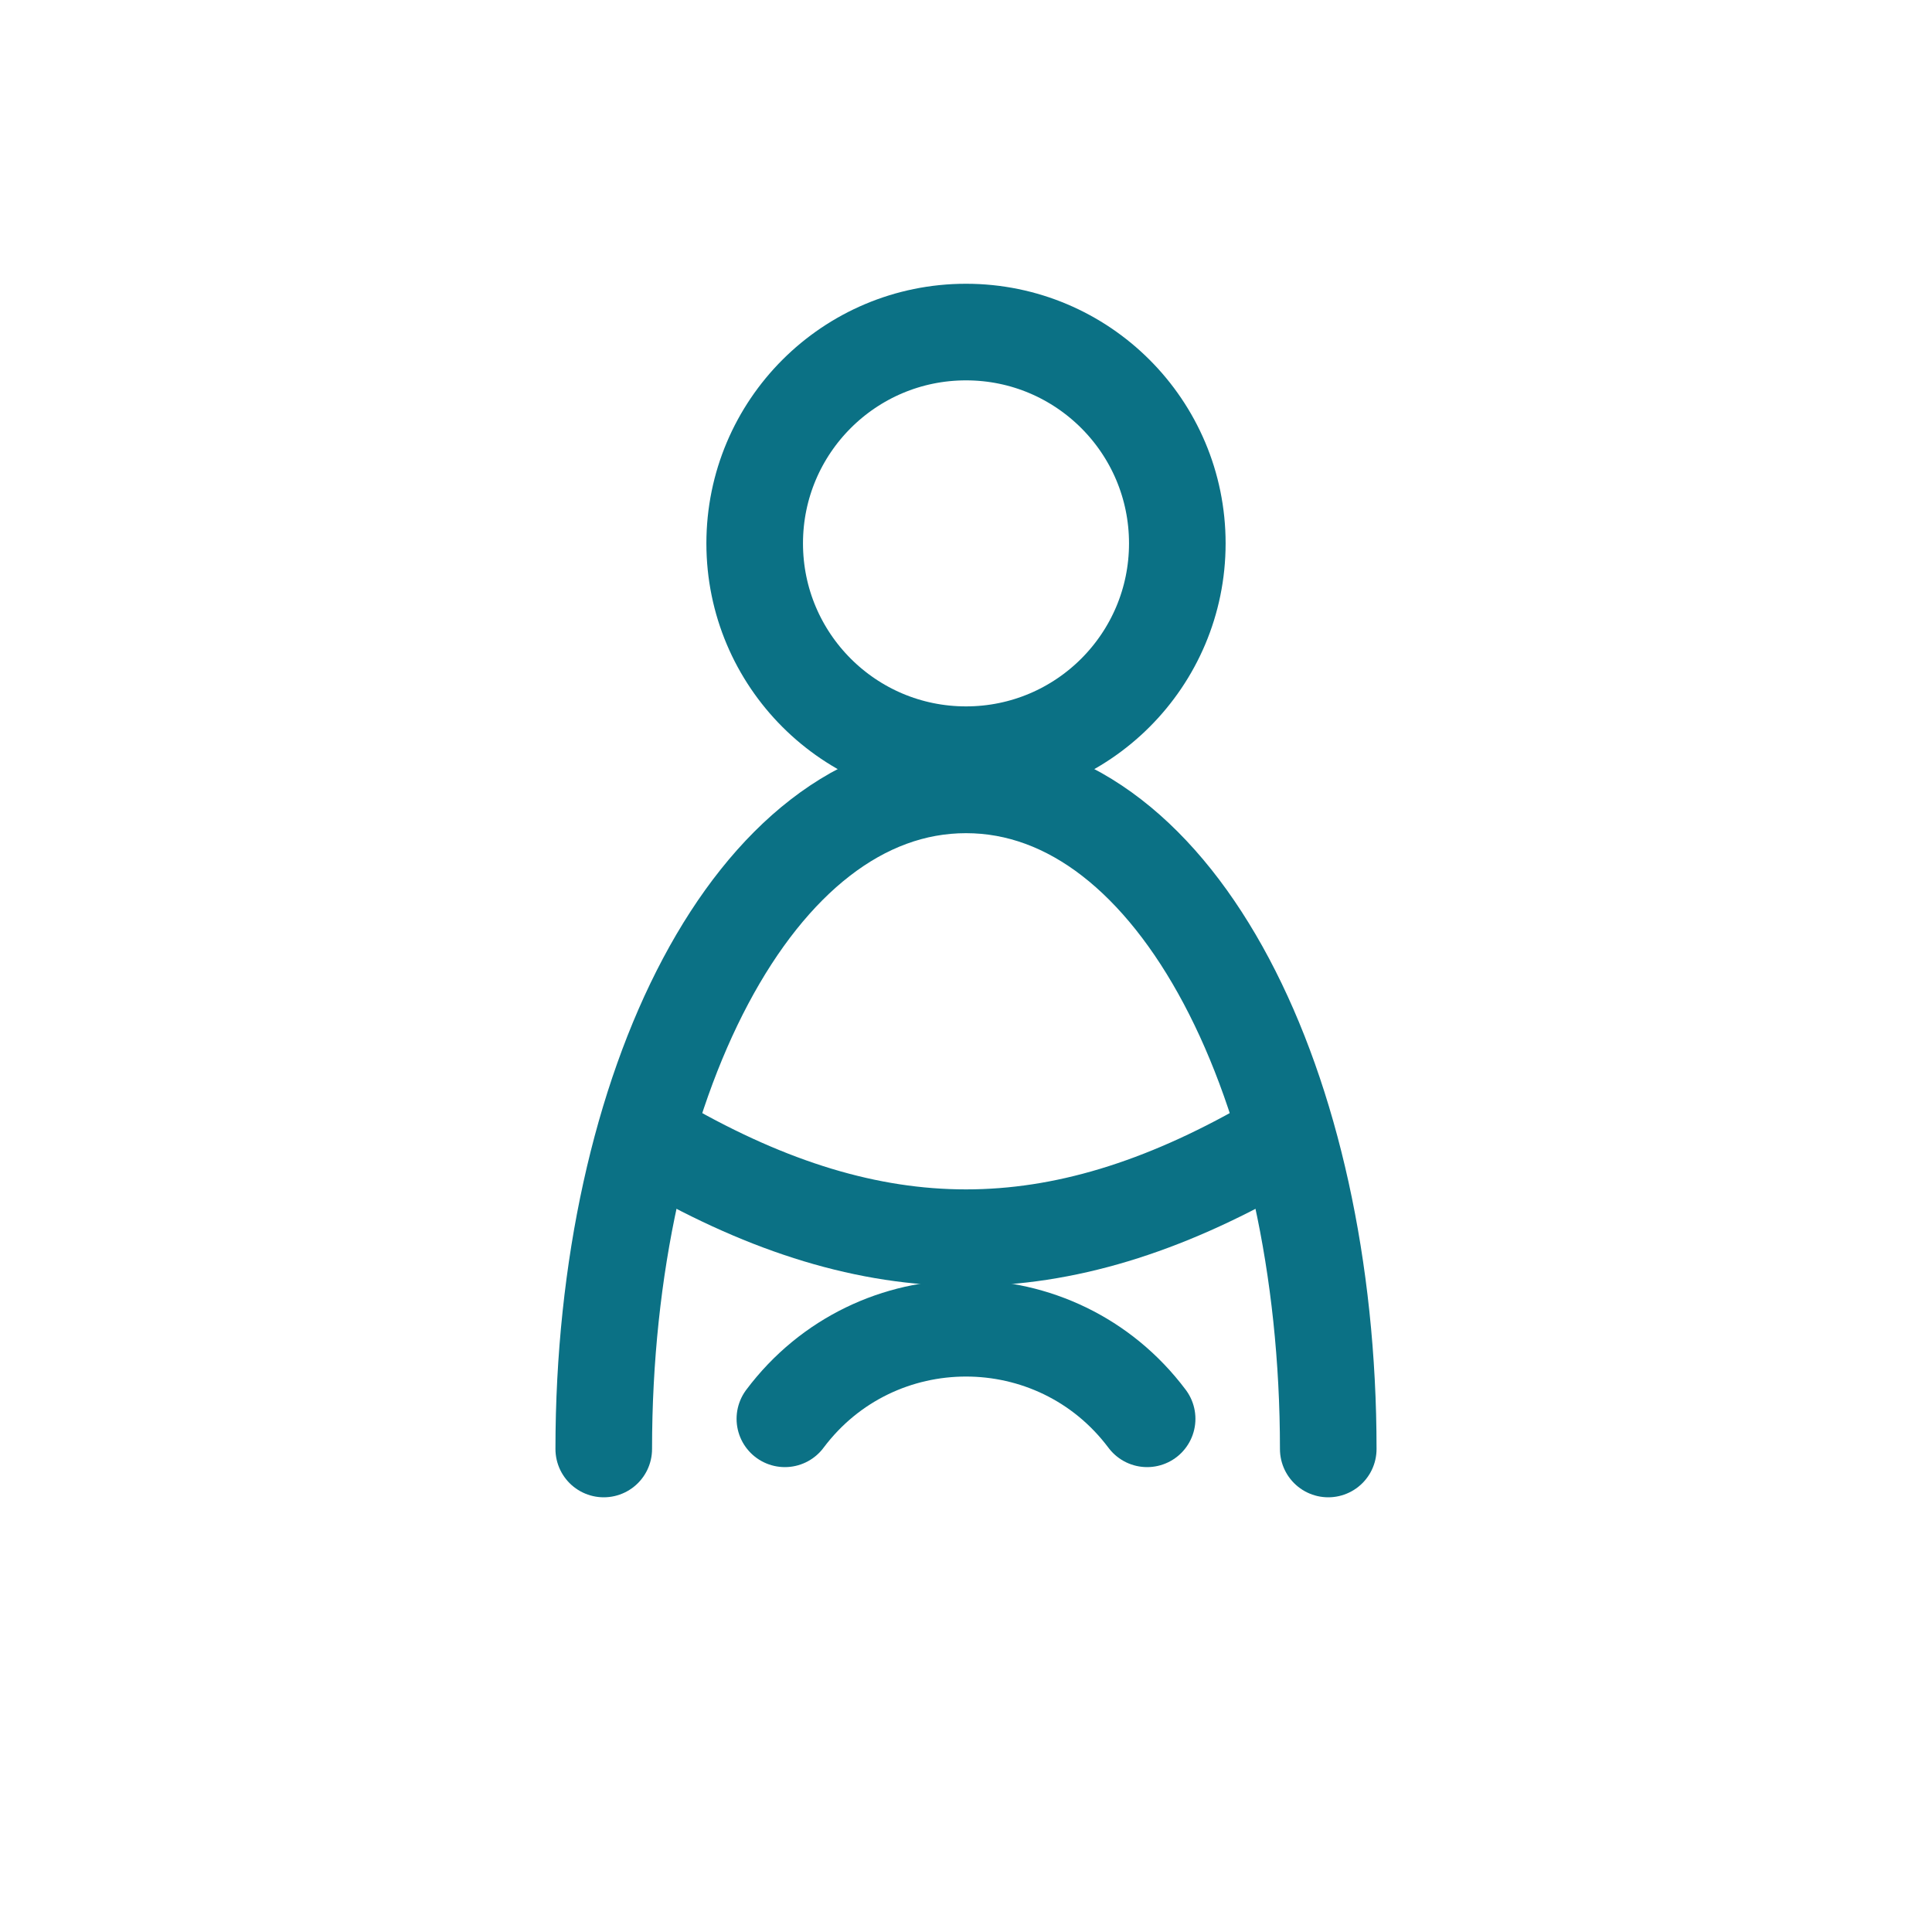
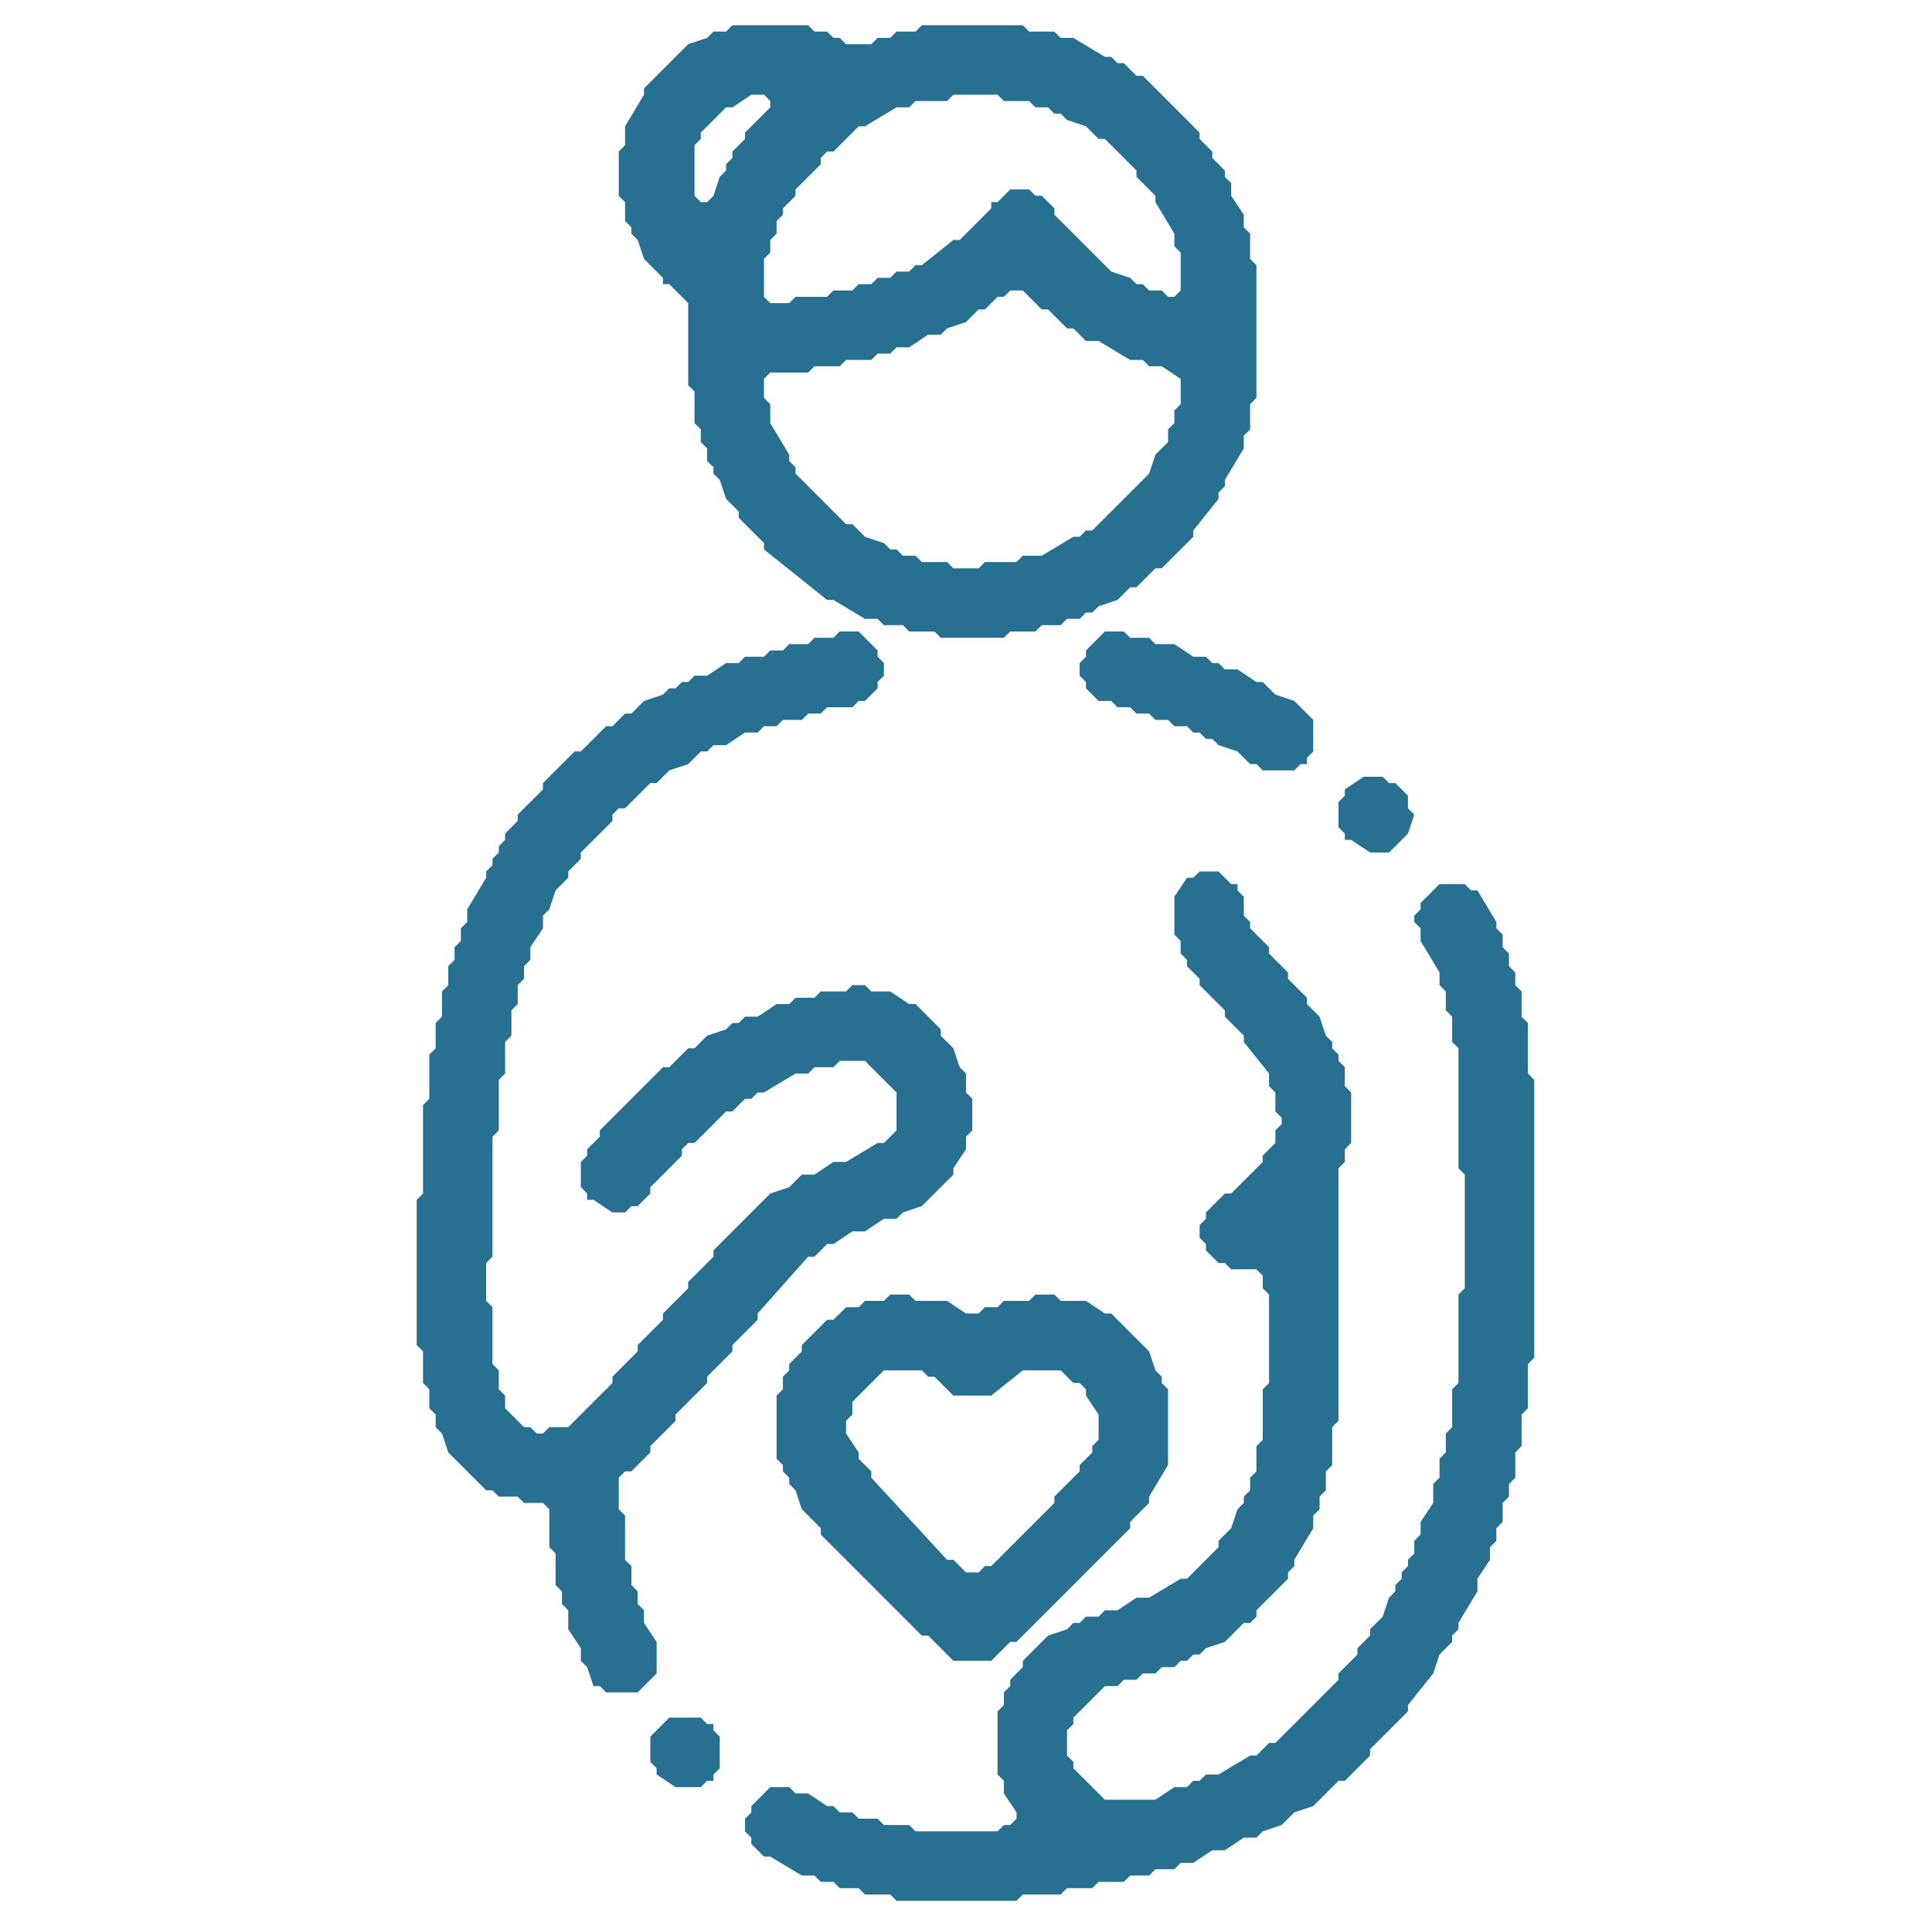
- <svg xmlns="http://www.w3.org/2000/svg" viewBox="0 0 64 64" fill="none" stroke="#0B7185" stroke-width="3.2" stroke-linecap="round" stroke-linejoin="round">
-   <path d="M20 48c0-12 5-22 12-22s12 10 12 22" />
-   <circle cx="32" cy="18" r="7" />
-   <path d="M22 38c7 4 13 4 20 0" />
-   <path d="M26 47c3-4 9-4 12 0" />
+ <svg xmlns="http://www.w3.org/2000/svg" viewBox="0 0 306 304" width="306" height="304">
+   <path d="M 106 272 L 103 275 L 103 279 L 104 280 L 104 281 L 107 283 L 111 283 L 112 282 L 113 282 L 113 281 L 114 280 L 114 275 L 113 274 L 113 273 L 112 273 L 111 272 Z M 134 207 L 132 209 L 131 209 L 127 213 L 127 214 L 125 216 L 125 217 L 124 218 L 124 220 L 123 221 L 123 231 L 124 232 L 124 233 L 125 234 L 125 235 L 126 236 L 127 239 L 130 242 L 130 243 L 146 259 L 147 259 L 151 263 L 157 263 L 160 260 L 161 260 L 179 242 L 179 241 L 182 238 L 182 237 L 185 232 L 185 220 L 184 219 L 184 218 L 183 217 L 182 214 L 176 208 L 175 208 L 172 206 L 168 206 L 167 205 L 164 205 L 163 206 L 159 206 L 158 207 L 156 207 L 155 208 L 153 208 L 150 206 L 145 206 L 144 205 L 141 205 L 140 206 L 137 206 L 136 207 Z M 134 225 L 135 224 L 135 222 L 140 217 L 146 217 L 147 218 L 148 218 L 151 221 L 157 221 L 162 217 L 168 217 L 170 219 L 171 219 L 172 220 L 172 221 L 174 224 L 174 228 L 173 229 L 173 230 L 171 232 L 171 233 L 167 237 L 167 238 L 157 248 L 156 248 L 155 249 L 153 249 L 151 247 L 150 247 L 138 234 L 138 233 L 136 231 L 136 230 L 134 227 Z M 234 141 L 233 141 L 232 140 L 228 140 L 225 143 L 225 144 L 224 145 L 224 146 L 225 147 L 225 149 L 228 154 L 228 156 L 229 157 L 229 160 L 230 161 L 230 165 L 231 166 L 231 185 L 232 186 L 232 204 L 231 205 L 231 219 L 230 220 L 230 226 L 229 227 L 229 230 L 228 231 L 228 234 L 227 235 L 227 238 L 225 241 L 225 243 L 224 244 L 224 246 L 223 247 L 223 248 L 222 249 L 222 250 L 221 251 L 221 252 L 220 253 L 219 256 L 217 258 L 217 259 L 215 261 L 215 262 L 212 265 L 212 266 L 202 276 L 201 276 L 199 278 L 198 278 L 193 281 L 191 281 L 190 282 L 189 282 L 188 283 L 186 283 L 183 285 L 175 285 L 170 280 L 170 279 L 169 278 L 169 274 L 170 273 L 170 272 L 175 267 L 177 267 L 178 266 L 180 266 L 181 265 L 183 265 L 184 264 L 186 264 L 187 263 L 188 263 L 189 262 L 190 262 L 191 261 L 194 260 L 197 257 L 198 257 L 199 256 L 199 255 L 204 250 L 204 249 L 205 248 L 205 247 L 208 242 L 208 240 L 209 239 L 209 237 L 210 236 L 210 233 L 211 232 L 211 226 L 212 225 L 212 185 L 213 184 L 213 182 L 214 181 L 214 173 L 213 172 L 213 169 L 212 168 L 212 167 L 211 166 L 211 165 L 210 164 L 209 161 L 207 159 L 207 158 L 204 155 L 204 154 L 201 151 L 201 150 L 198 147 L 198 146 L 197 145 L 197 142 L 196 141 L 196 140 L 195 140 L 193 138 L 190 138 L 189 139 L 188 139 L 186 142 L 186 148 L 187 149 L 187 151 L 188 152 L 188 153 L 190 155 L 190 156 L 194 160 L 194 161 L 197 164 L 197 165 L 201 170 L 201 172 L 202 173 L 202 176 L 203 177 L 203 178 L 202 179 L 202 181 L 200 183 L 200 184 L 195 189 L 194 189 L 191 192 L 191 193 L 190 194 L 190 196 L 191 197 L 191 198 L 193 200 L 194 200 L 195 201 L 199 201 L 200 202 L 200 204 L 201 205 L 201 219 L 200 220 L 200 228 L 199 229 L 199 233 L 198 234 L 198 236 L 197 237 L 197 238 L 196 239 L 195 242 L 193 244 L 193 245 L 188 250 L 187 250 L 182 253 L 180 253 L 177 255 L 175 255 L 174 256 L 172 256 L 171 257 L 170 257 L 169 258 L 166 259 L 162 263 L 162 264 L 160 266 L 160 267 L 159 268 L 159 270 L 158 271 L 158 281 L 159 282 L 159 284 L 161 287 L 161 288 L 160 289 L 159 289 L 158 290 L 145 290 L 144 289 L 140 289 L 139 288 L 136 288 L 135 287 L 133 287 L 132 286 L 131 286 L 128 284 L 126 284 L 125 283 L 122 283 L 119 286 L 119 287 L 118 288 L 118 290 L 119 291 L 119 292 L 121 294 L 122 294 L 127 297 L 129 297 L 130 298 L 132 298 L 133 299 L 136 299 L 137 300 L 141 300 L 142 301 L 161 301 L 162 300 L 168 300 L 169 299 L 173 299 L 174 298 L 178 298 L 179 297 L 182 297 L 183 296 L 186 296 L 187 295 L 189 295 L 192 293 L 194 293 L 197 291 L 199 291 L 200 290 L 203 289 L 205 287 L 208 286 L 212 282 L 213 282 L 217 278 L 217 277 L 223 271 L 223 270 L 227 265 L 228 262 L 230 260 L 230 259 L 231 258 L 231 257 L 234 252 L 234 250 L 236 247 L 236 245 L 237 244 L 237 242 L 238 241 L 238 238 L 239 237 L 239 235 L 240 234 L 240 230 L 241 229 L 241 224 L 242 223 L 242 216 L 243 215 L 243 171 L 242 170 L 242 162 L 241 161 L 241 157 L 240 156 L 240 154 L 239 153 L 239 151 L 238 150 L 238 148 L 237 147 L 237 146 Z M 216 123 L 213 125 L 213 126 L 212 127 L 212 131 L 213 132 L 213 133 L 214 133 L 217 135 L 220 135 L 223 132 L 224 129 L 223 128 L 223 126 L 221 124 L 220 124 L 219 123 Z M 171 105 L 171 107 L 172 108 L 172 109 L 174 111 L 176 111 L 177 112 L 179 112 L 180 113 L 182 113 L 183 114 L 185 114 L 186 115 L 188 115 L 189 116 L 190 116 L 191 117 L 192 117 L 193 118 L 196 119 L 198 121 L 199 121 L 200 122 L 205 122 L 206 121 L 207 121 L 207 120 L 208 119 L 208 114 L 205 111 L 202 110 L 200 108 L 199 108 L 196 106 L 194 106 L 193 105 L 192 105 L 191 104 L 189 104 L 186 102 L 183 102 L 182 101 L 179 101 L 178 100 L 175 100 L 172 103 L 172 104 Z M 136 100 L 133 100 L 132 101 L 129 101 L 128 102 L 125 102 L 124 103 L 122 103 L 121 104 L 118 104 L 117 105 L 115 105 L 112 107 L 110 107 L 109 108 L 108 108 L 107 109 L 106 109 L 105 110 L 102 111 L 100 113 L 99 113 L 97 115 L 96 115 L 92 119 L 91 119 L 86 124 L 86 125 L 82 129 L 82 130 L 80 132 L 80 133 L 79 134 L 79 135 L 78 136 L 78 137 L 77 138 L 77 139 L 74 144 L 74 146 L 73 147 L 73 149 L 72 150 L 72 152 L 71 153 L 71 156 L 70 157 L 70 161 L 69 162 L 69 166 L 68 167 L 68 174 L 67 175 L 67 189 L 66 190 L 66 213 L 67 214 L 67 219 L 68 220 L 68 223 L 69 224 L 69 226 L 70 227 L 71 230 L 77 236 L 78 236 L 79 237 L 82 237 L 83 238 L 86 238 L 87 239 L 87 245 L 88 246 L 88 251 L 89 252 L 89 254 L 90 255 L 90 258 L 92 261 L 92 263 L 93 264 L 94 267 L 95 267 L 96 268 L 101 268 L 104 265 L 104 260 L 102 257 L 102 255 L 101 254 L 101 252 L 100 251 L 100 248 L 99 247 L 99 240 L 98 239 L 98 234 L 99 233 L 100 233 L 103 230 L 103 229 L 107 225 L 107 224 L 112 219 L 112 218 L 116 214 L 116 213 L 120 209 L 120 208 L 128 199 L 129 199 L 131 197 L 132 197 L 135 195 L 137 195 L 140 193 L 142 193 L 143 192 L 146 191 L 151 186 L 151 185 L 153 182 L 153 180 L 154 179 L 154 174 L 153 173 L 153 170 L 152 169 L 151 166 L 149 164 L 149 163 L 145 159 L 144 159 L 141 157 L 138 157 L 137 156 L 135 156 L 134 157 L 130 157 L 129 158 L 126 158 L 125 159 L 123 159 L 120 161 L 118 161 L 117 162 L 116 162 L 115 163 L 112 164 L 110 166 L 109 166 L 106 169 L 105 169 L 95 179 L 95 180 L 93 182 L 93 183 L 92 184 L 92 188 L 93 189 L 93 190 L 94 190 L 97 192 L 99 192 L 100 191 L 101 191 L 103 189 L 103 188 L 108 183 L 108 182 L 109 181 L 110 181 L 115 176 L 116 176 L 118 174 L 119 174 L 120 173 L 121 173 L 126 170 L 128 170 L 129 169 L 132 169 L 133 168 L 137 168 L 142 173 L 142 179 L 140 181 L 139 181 L 134 184 L 132 184 L 129 186 L 127 186 L 125 188 L 122 189 L 113 198 L 113 199 L 109 203 L 109 204 L 105 208 L 105 209 L 101 213 L 101 214 L 97 218 L 97 219 L 90 226 L 87 226 L 86 227 L 85 227 L 84 226 L 83 226 L 80 223 L 80 221 L 79 220 L 79 217 L 78 216 L 78 207 L 77 206 L 77 200 L 78 199 L 78 180 L 79 179 L 79 171 L 80 170 L 80 165 L 81 164 L 81 160 L 82 159 L 82 156 L 83 155 L 83 153 L 84 152 L 84 150 L 86 147 L 86 145 L 87 144 L 88 141 L 90 139 L 90 138 L 92 136 L 92 135 L 97 130 L 97 129 L 98 128 L 99 128 L 103 124 L 104 124 L 106 122 L 109 121 L 111 119 L 112 119 L 113 118 L 115 118 L 118 116 L 120 116 L 121 115 L 123 115 L 124 114 L 127 114 L 128 113 L 130 113 L 131 112 L 135 112 L 136 111 L 137 111 L 139 109 L 139 108 L 140 107 L 140 105 L 139 104 L 139 103 Z M 109 7 L 102 14 L 102 15 L 99 20 L 99 23 L 98 24 L 98 31 L 99 32 L 99 35 L 100 36 L 100 37 L 101 38 L 102 41 L 105 44 L 105 45 L 106 45 L 109 48 L 109 61 L 110 62 L 110 67 L 111 68 L 111 70 L 112 71 L 112 73 L 113 74 L 113 75 L 114 76 L 115 79 L 117 81 L 117 82 L 121 86 L 121 87 L 131 95 L 132 95 L 137 98 L 139 98 L 140 99 L 143 99 L 144 100 L 148 100 L 149 101 L 159 101 L 160 100 L 164 100 L 165 99 L 168 99 L 169 98 L 171 98 L 172 97 L 173 97 L 174 96 L 177 95 L 179 93 L 180 93 L 183 90 L 184 90 L 189 85 L 189 84 L 193 79 L 193 78 L 194 77 L 194 76 L 197 71 L 197 69 L 198 68 L 198 64 L 199 63 L 199 42 L 198 41 L 198 37 L 197 36 L 197 34 L 195 31 L 195 29 L 194 28 L 194 27 L 192 25 L 192 24 L 190 22 L 190 21 L 181 12 L 180 12 L 178 10 L 177 10 L 176 9 L 175 9 L 170 6 L 168 6 L 167 5 L 163 5 L 162 4 L 146 4 L 145 5 L 142 5 L 141 6 L 139 6 L 138 7 L 134 7 L 133 6 L 132 6 L 131 5 L 129 5 L 128 4 L 116 4 L 115 5 L 113 5 L 112 6 Z M 187 60 L 187 64 L 186 65 L 186 67 L 185 68 L 185 70 L 183 72 L 182 75 L 173 84 L 172 84 L 171 85 L 170 85 L 165 88 L 162 88 L 161 89 L 156 89 L 155 90 L 151 90 L 150 89 L 146 89 L 145 88 L 143 88 L 142 87 L 141 87 L 140 86 L 137 85 L 135 83 L 134 83 L 126 75 L 126 74 L 125 73 L 125 72 L 122 67 L 122 64 L 121 63 L 121 60 L 122 59 L 128 59 L 129 58 L 133 58 L 134 57 L 138 57 L 139 56 L 141 56 L 142 55 L 144 55 L 147 53 L 149 53 L 150 52 L 153 51 L 155 49 L 156 49 L 158 47 L 159 47 L 160 46 L 162 46 L 165 49 L 166 49 L 169 52 L 170 52 L 172 54 L 174 54 L 179 57 L 181 57 L 182 58 L 184 58 Z M 121 41 L 122 40 L 122 38 L 123 37 L 123 35 L 124 34 L 124 33 L 126 31 L 126 30 L 130 26 L 130 25 L 131 24 L 132 24 L 136 20 L 137 20 L 142 17 L 144 17 L 145 16 L 150 16 L 151 15 L 158 15 L 159 16 L 163 16 L 164 17 L 166 17 L 167 18 L 168 18 L 169 19 L 172 20 L 174 22 L 175 22 L 180 27 L 180 28 L 183 31 L 183 32 L 186 37 L 186 39 L 187 40 L 187 46 L 186 47 L 185 47 L 184 46 L 182 46 L 181 45 L 180 45 L 179 44 L 176 43 L 167 34 L 167 33 L 165 31 L 164 31 L 163 30 L 160 30 L 158 32 L 157 32 L 157 33 L 152 38 L 151 38 L 146 42 L 145 42 L 144 43 L 142 43 L 141 44 L 139 44 L 138 45 L 136 45 L 135 46 L 132 46 L 131 47 L 126 47 L 125 48 L 122 48 L 121 47 Z M 121 15 L 122 16 L 122 17 L 118 21 L 118 22 L 116 24 L 116 25 L 115 26 L 115 27 L 114 28 L 113 31 L 112 32 L 111 32 L 110 31 L 110 23 L 111 22 L 111 21 L 115 17 L 116 17 L 119 15 Z" fill="#277092" fill-rule="evenodd" clip-rule="evenodd" />
</svg>
